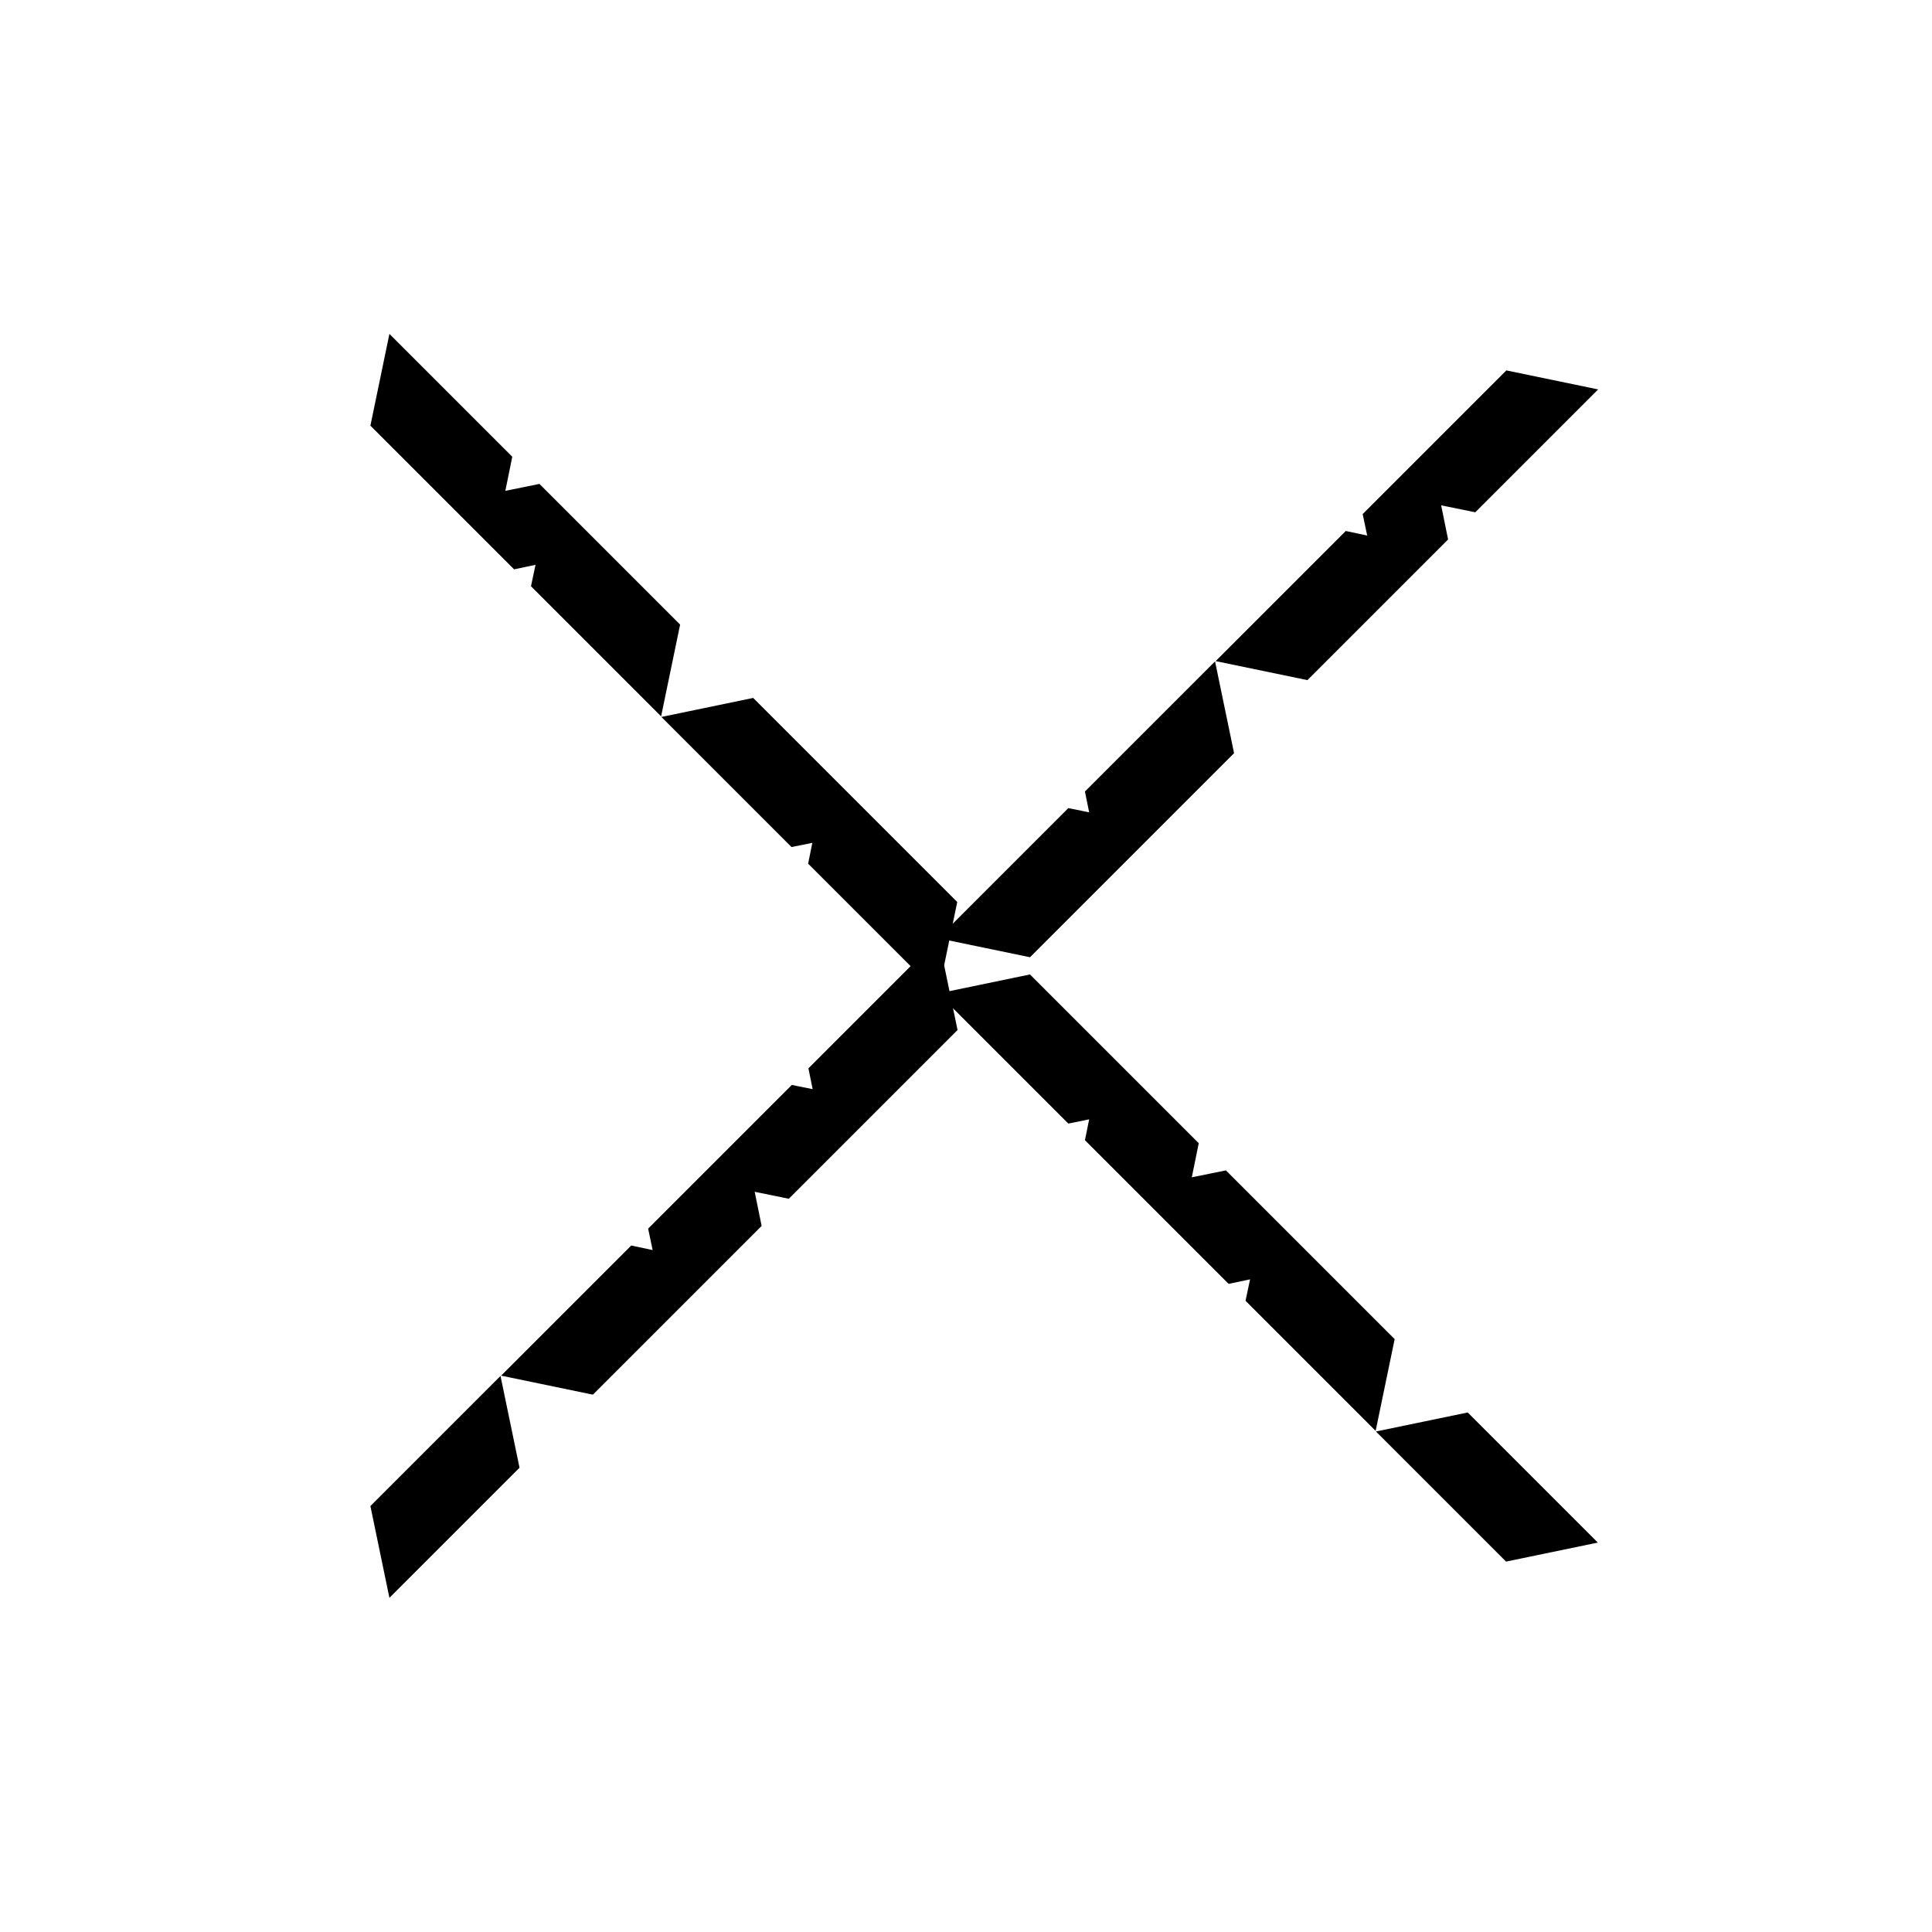
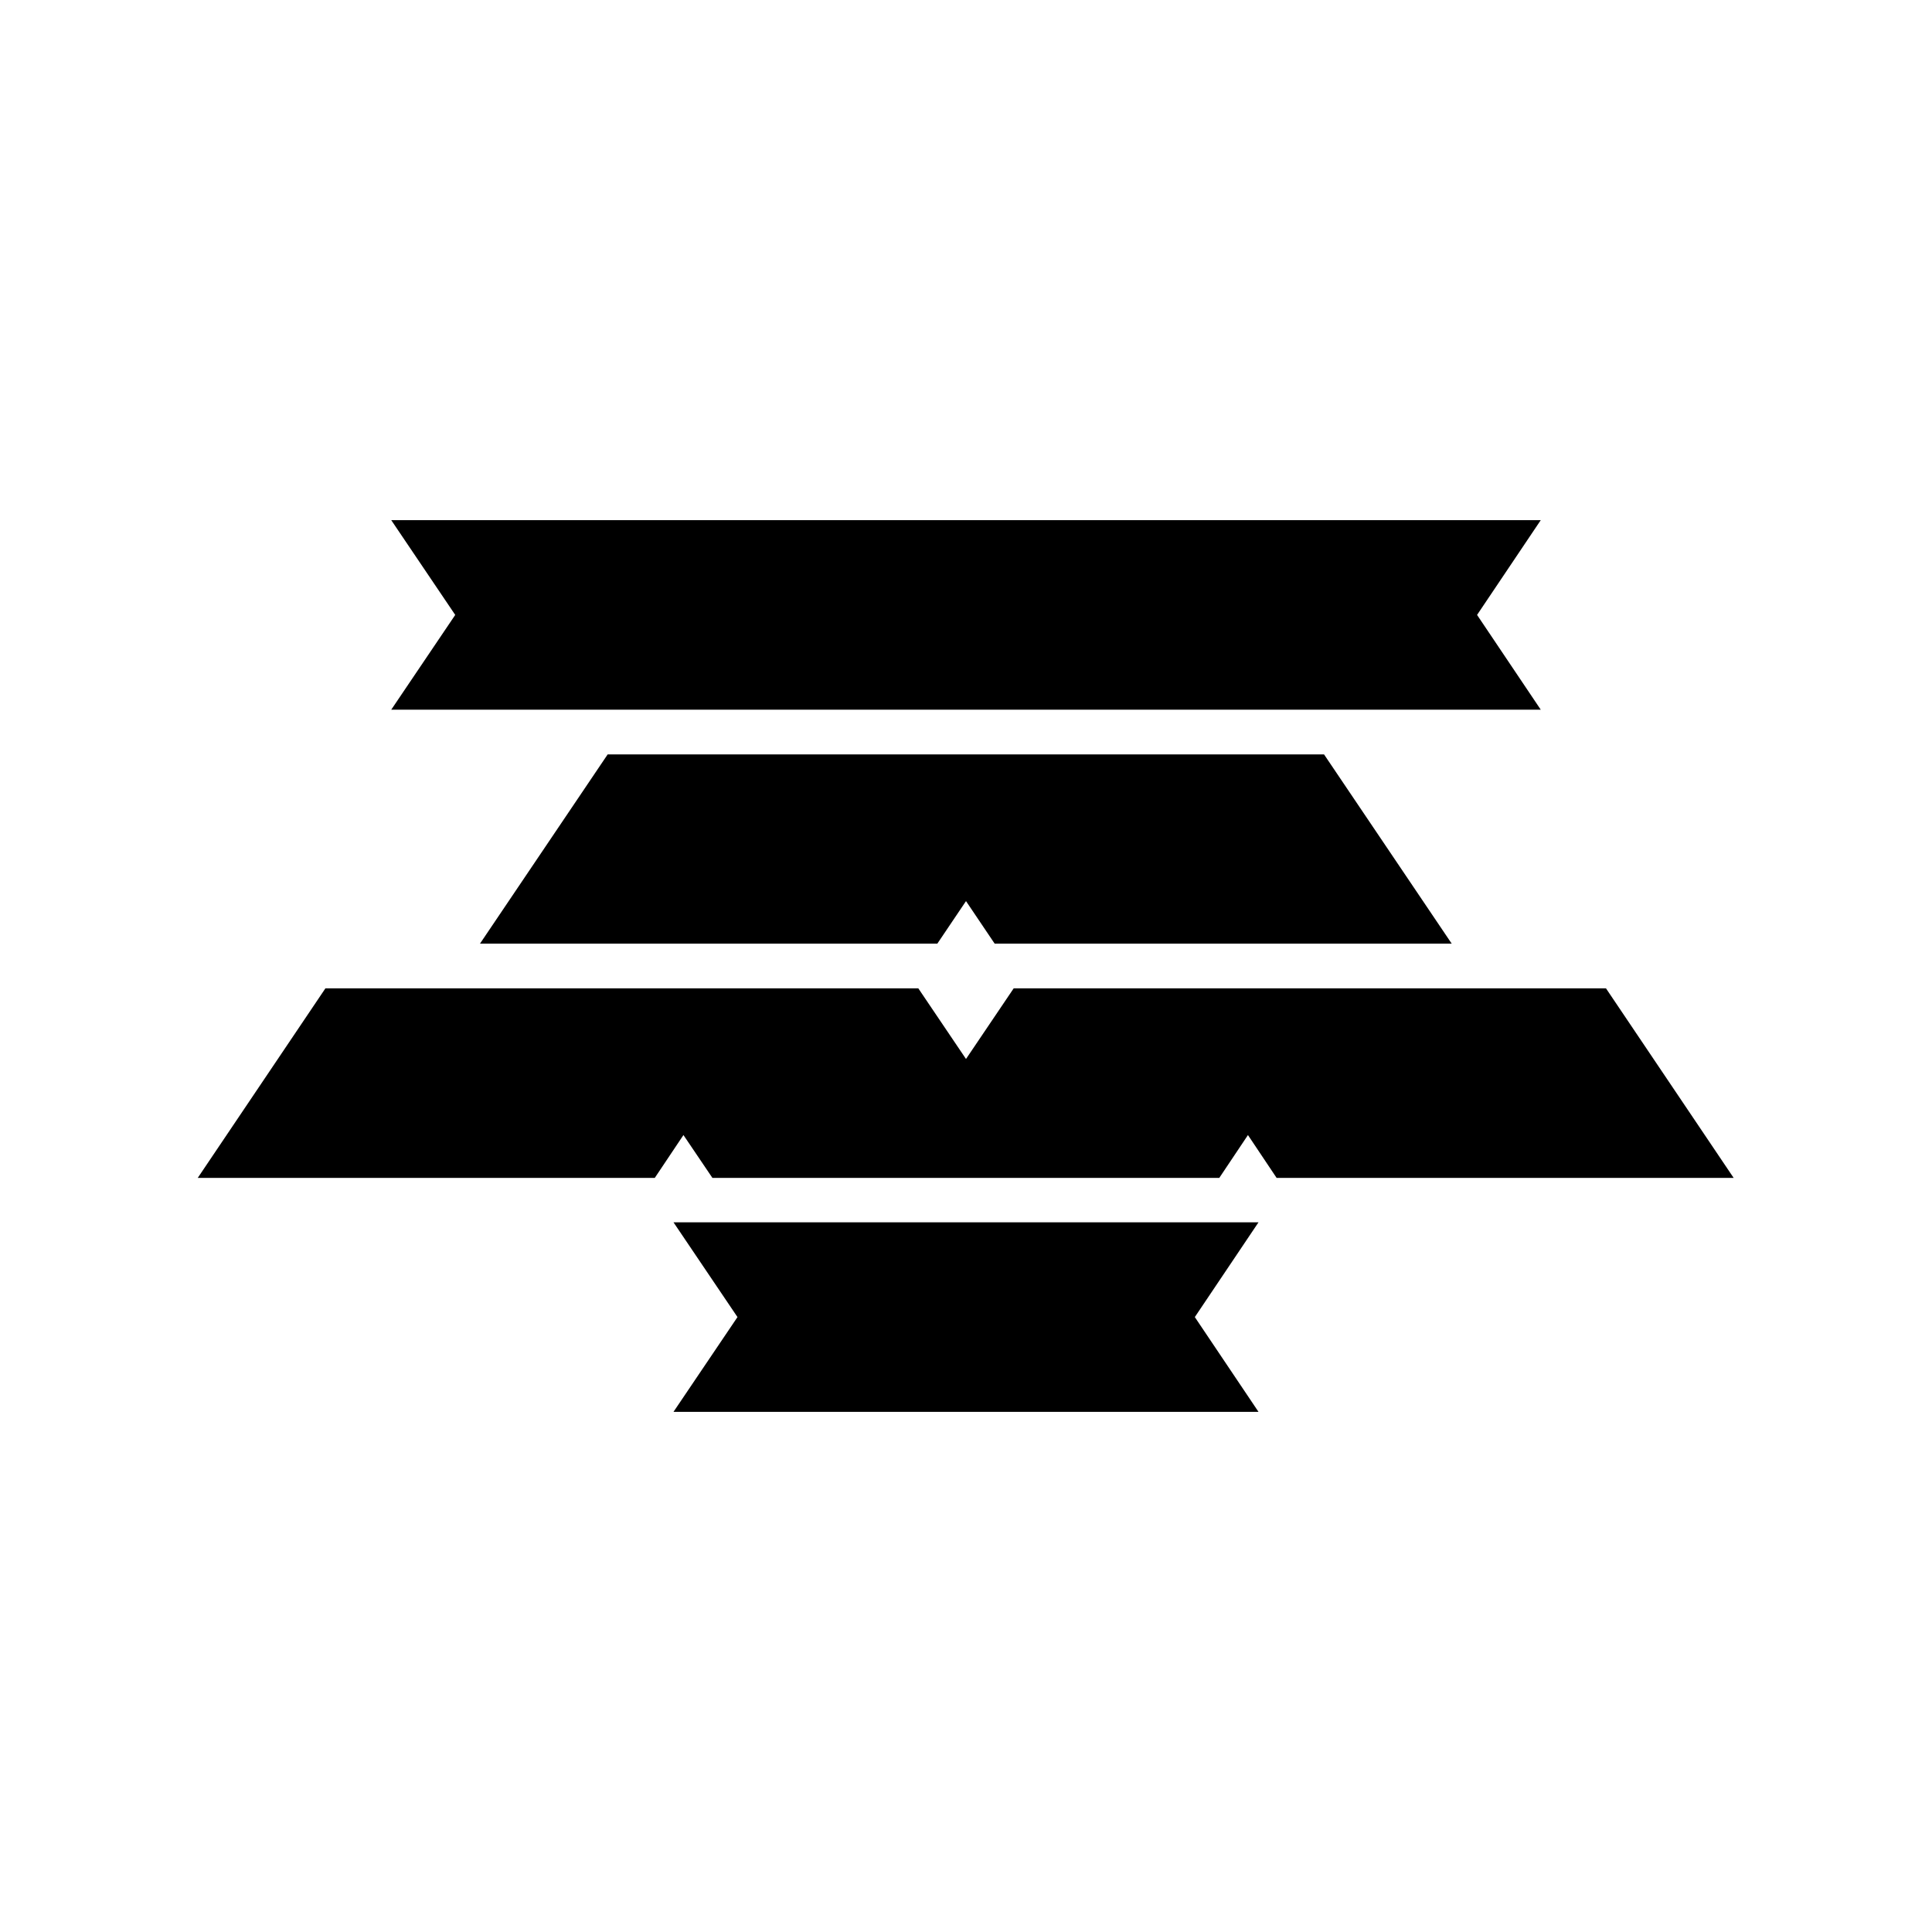
<svg xmlns="http://www.w3.org/2000/svg" id="Warstwa_1" version="1.1" viewBox="0 0 64 64">
  <defs>
    <style>
      .st0 {
        fill: #fff;
      }
    </style>
  </defs>
  <rect class="st0" y="0" width="64" height="64" />
-   <path d="M24.95,23.12l-3.04.63,4.31,4.31.69-.14-.14.69,4.31,4.31.63-3.04-6.76-6.76ZM35.94,37.77l4.76,4.76.71-.15-.15.71,4.31,4.31.63-3.04-5.59-5.59-1.13.23.23-1.13-5.59-5.59-3.04.63,4.31,4.31.69-.14-.14.69ZM52.93,51.1l-4.31-4.31-3.04.63,4.31,4.31,3.04-.63ZM17.87,16.03l-1.13.23.23-1.13-4.07-4.07-.63,3.04,4.76,4.76.71-.15-.15.71,4.31,4.31.63-3.04-4.67-4.67Z" />
-   <path d="M40.88,24.95l-.63-3.04-4.31,4.31.14.69-.69-.14-4.31,4.31,3.04.63,6.76-6.76ZM26.23,35.94l-4.76,4.76.15.71-.71-.15-4.31,4.31,3.04.63,5.59-5.59-.23-1.13,1.13.23,5.59-5.59-.63-3.04-4.31,4.31.14.69-.69-.14ZM12.9,52.93l4.31-4.31-.63-3.04-4.31,4.31.63,3.04ZM47.97,17.87l-.23-1.13,1.13.23,4.07-4.07-3.04-.63-4.76,4.76.15.71-.71-.15-4.31,4.31,3.04.63,4.67-4.67Z" />
+   <path d="M12.96,23.51l2.12-3.14-2.12-3.14h38.08l-2.11,3.14,2.11,3.14H12.96ZM20.13,24.99l-4.23,6.27h15.15l.95-1.41.95,1.41h15.14l-4.23-6.27h-23.74ZM22.31,40.49l2.12,3.14-2.12,3.14h19.38l-2.11-3.14,2.11-3.14h-19.38ZM53.22,32.74h-19.64l-1.58,2.34-1.58-2.34H10.78l-4.23,6.28h15.14l.95-1.42.96,1.42h16.79l.95-1.42.95,1.42h15.14l-4.23-6.28Z" />
</svg>
